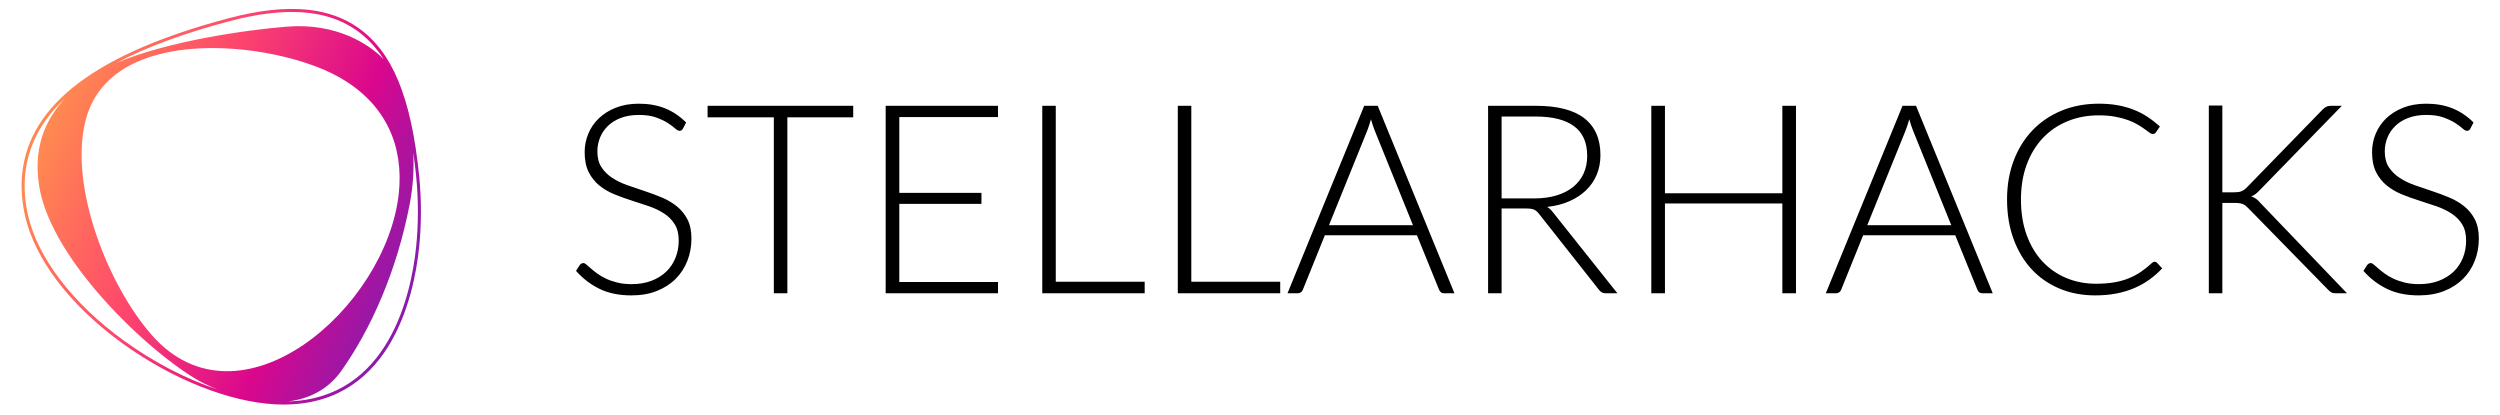
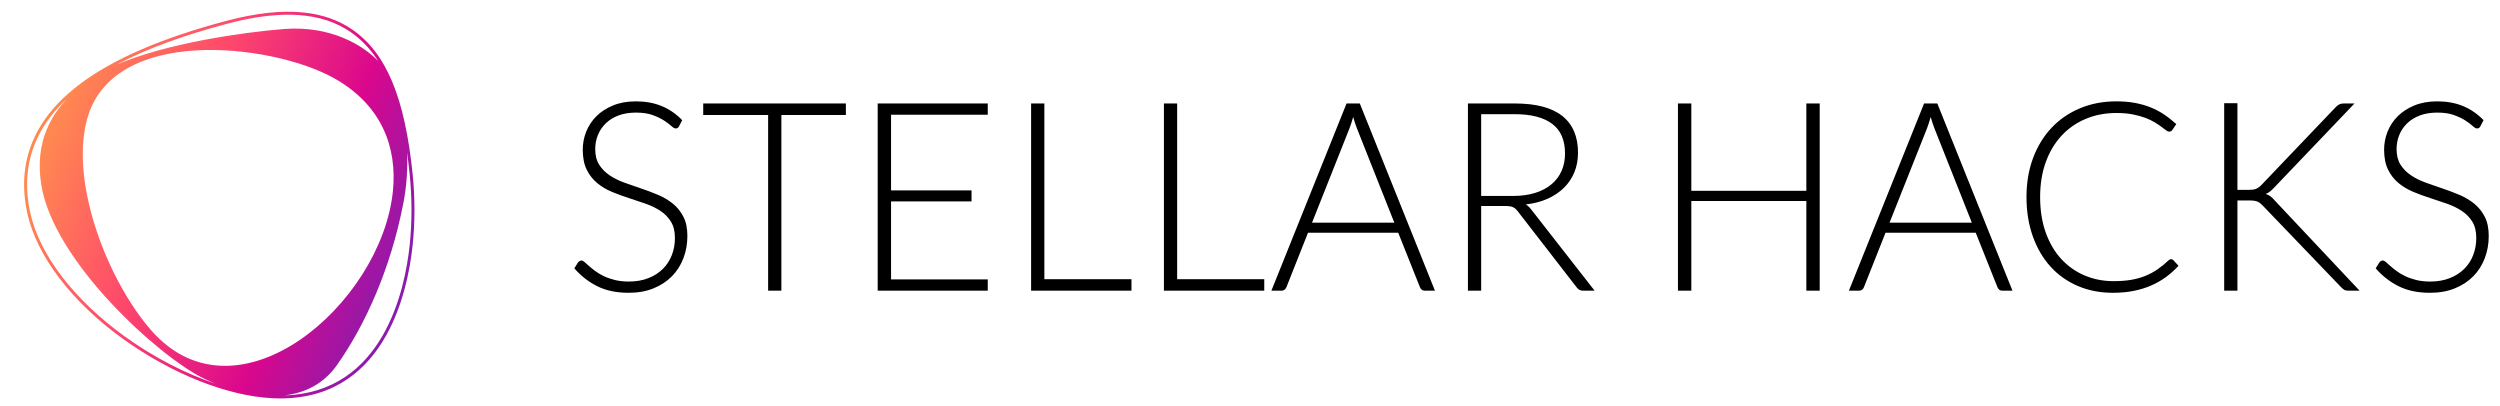
- <svg xmlns="http://www.w3.org/2000/svg" width="217px" height="36px" viewBox="0 0 217 36" version="1.1">
+ <svg xmlns="http://www.w3.org/2000/svg" width="222px" height="36px" viewBox="0 0 222 36" version="1.1">
  <defs>
    <linearGradient x1="62.107%" y1="6.005%" x2="35.698%" y2="97.451%" id="linearGradient-1">
      <stop stop-color="#FF8751" offset="0%" />
      <stop stop-color="#FF496B" offset="34.042%" />
      <stop stop-color="#DA078D" offset="72.921%" />
      <stop stop-color="#8C1BAB" offset="100%" />
    </linearGradient>
  </defs>
  <g id="logo-mobile" stroke="none" stroke-width="1" fill="none" fill-rule="evenodd">
-     <path d="M59.281,11.162 C59.211,11.292 59.112,11.357 58.981,11.357 C58.882,11.357 58.753,11.287 58.596,11.145 C58.439,11.003 58.226,10.846 57.958,10.673 C57.69,10.501 57.354,10.342 56.952,10.196 C56.549,10.05 56.053,9.977 55.462,9.977 C54.872,9.977 54.353,10.062 53.904,10.23 C53.456,10.399 53.08,10.629 52.777,10.921 C52.474,11.212 52.244,11.549 52.087,11.932 C51.93,12.316 51.852,12.718 51.852,13.14 C51.852,13.692 51.968,14.148 52.202,14.508 C52.436,14.869 52.745,15.175 53.128,15.428 C53.511,15.682 53.946,15.894 54.433,16.067 C54.92,16.239 55.42,16.41 55.934,16.578 C56.448,16.747 56.948,16.933 57.435,17.136 C57.922,17.339 58.357,17.594 58.74,17.901 C59.123,18.208 59.432,18.585 59.666,19.034 C59.9,19.482 60.017,20.04 60.017,20.707 C60.017,21.389 59.9,22.031 59.666,22.633 C59.432,23.235 59.093,23.758 58.648,24.203 C58.203,24.648 57.659,24.998 57.015,25.255 C56.371,25.512 55.635,25.64 54.807,25.64 C53.734,25.64 52.81,25.451 52.035,25.071 C51.261,24.692 50.583,24.172 50,23.513 L50.322,23.007 C50.414,22.892 50.521,22.834 50.644,22.834 C50.713,22.834 50.801,22.88 50.908,22.973 C51.016,23.065 51.146,23.178 51.3,23.312 C51.453,23.446 51.637,23.592 51.852,23.749 C52.066,23.906 52.315,24.052 52.599,24.186 C52.883,24.32 53.208,24.433 53.577,24.525 C53.945,24.617 54.362,24.663 54.83,24.663 C55.474,24.663 56.049,24.565 56.555,24.37 C57.061,24.174 57.488,23.908 57.837,23.57 C58.186,23.233 58.452,22.833 58.636,22.369 C58.821,21.905 58.913,21.409 58.913,20.88 C58.913,20.304 58.796,19.831 58.562,19.459 C58.328,19.087 58.019,18.777 57.636,18.528 C57.253,18.279 56.818,18.07 56.331,17.901 C55.844,17.732 55.344,17.568 54.83,17.407 C54.316,17.245 53.816,17.065 53.329,16.866 C52.842,16.667 52.407,16.412 52.024,16.101 C51.641,15.791 51.332,15.404 51.098,14.94 C50.864,14.476 50.748,13.895 50.748,13.197 C50.748,12.653 50.851,12.128 51.058,11.622 C51.265,11.116 51.568,10.669 51.967,10.282 C52.365,9.895 52.858,9.585 53.444,9.351 C54.031,9.117 54.7,9 55.451,9 C56.294,9 57.051,9.134 57.722,9.402 C58.393,9.671 59.004,10.081 59.556,10.633 L59.281,11.162 Z M74.058,9.184 L74.058,10.184 L68.343,10.184 L68.343,25.456 L67.169,25.456 L67.169,10.184 L61.419,10.184 L61.419,9.184 L74.058,9.184 Z M86.627,9.184 L86.627,10.162 L78.06,10.162 L78.06,16.739 L85.19,16.739 L85.19,17.694 L78.06,17.694 L78.06,24.479 L86.627,24.479 L86.627,25.456 L76.876,25.456 L76.876,9.184 L86.627,9.184 Z M91.641,24.456 L99.358,24.456 L99.358,25.456 L90.469,25.456 L90.469,9.184 L91.641,9.184 L91.641,24.456 Z M103.406,24.456 L111.123,24.456 L111.123,25.456 L102.233,25.456 L102.233,9.184 L103.406,9.184 L103.406,24.456 Z M126.245,25.456 L125.337,25.456 C125.229,25.456 125.141,25.428 125.072,25.37 C125.003,25.313 124.949,25.238 124.911,25.146 L122.99,20.419 L114.998,20.419 L113.089,25.146 C113.058,25.23 113.005,25.303 112.928,25.364 C112.851,25.426 112.759,25.456 112.652,25.456 L111.755,25.456 L118.413,9.184 L119.587,9.184 L126.245,25.456 Z M115.355,19.546 L122.645,19.546 L119.322,11.323 C119.268,11.193 119.215,11.045 119.161,10.88 C119.107,10.715 119.054,10.541 119,10.357 C118.946,10.541 118.893,10.715 118.839,10.88 C118.785,11.045 118.732,11.196 118.678,11.335 L115.355,19.546 Z M130.339,18.096 L130.339,25.456 L129.166,25.456 L129.166,9.184 L133.317,9.184 C135.196,9.184 136.599,9.546 137.526,10.271 C138.454,10.995 138.918,12.059 138.918,13.462 C138.918,14.083 138.811,14.65 138.596,15.164 C138.381,15.678 138.073,16.128 137.67,16.515 C137.268,16.902 136.783,17.221 136.215,17.47 C135.648,17.719 135.008,17.882 134.295,17.959 C134.479,18.074 134.644,18.227 134.79,18.419 L140.39,25.456 L139.367,25.456 C139.244,25.456 139.138,25.434 139.05,25.387 C138.962,25.341 138.876,25.265 138.792,25.157 L133.582,18.556 C133.452,18.388 133.312,18.269 133.162,18.2 C133.013,18.131 132.781,18.096 132.466,18.096 L130.339,18.096 Z M130.339,17.223 L133.168,17.223 C133.889,17.223 134.535,17.136 135.106,16.964 C135.677,16.791 136.16,16.544 136.555,16.222 C136.95,15.9 137.25,15.513 137.458,15.06 C137.665,14.608 137.768,14.098 137.768,13.531 C137.768,12.373 137.389,11.515 136.63,10.955 C135.87,10.395 134.767,10.116 133.317,10.116 L130.339,10.116 L130.339,17.223 Z M155.892,25.456 L154.708,25.456 L154.708,17.66 L144.518,17.66 L144.518,25.456 L143.334,25.456 L143.334,9.184 L144.518,9.184 L144.518,16.774 L154.708,16.774 L154.708,9.184 L155.892,9.184 L155.892,25.456 Z M172.97,25.456 L172.061,25.456 C171.954,25.456 171.865,25.428 171.797,25.37 C171.727,25.313 171.674,25.238 171.636,25.146 L169.715,20.419 L161.722,20.419 L159.814,25.146 C159.783,25.23 159.729,25.303 159.653,25.364 C159.576,25.426 159.484,25.456 159.376,25.456 L158.48,25.456 L165.138,9.184 L166.311,9.184 L172.97,25.456 Z M162.079,19.546 L169.37,19.546 L166.047,11.323 C165.993,11.193 165.939,11.045 165.886,10.88 C165.832,10.715 165.778,10.541 165.725,10.357 C165.671,10.541 165.617,10.715 165.564,10.88 C165.51,11.045 165.456,11.196 165.403,11.335 L162.079,19.546 Z M187.023,22.72 C187.099,22.72 187.164,22.746 187.218,22.8 L187.678,23.294 C187.341,23.655 186.973,23.979 186.574,24.266 C186.175,24.554 185.74,24.799 185.269,25.002 C184.797,25.205 184.28,25.363 183.716,25.474 C183.153,25.585 182.534,25.64 181.859,25.64 C180.732,25.64 179.699,25.443 178.76,25.048 C177.821,24.653 177.016,24.094 176.345,23.369 C175.674,22.645 175.151,21.769 174.775,20.741 C174.399,19.714 174.212,18.572 174.212,17.314 C174.212,16.08 174.405,14.953 174.792,13.934 C175.179,12.914 175.724,12.038 176.425,11.306 C177.127,10.574 177.966,10.006 178.944,9.604 C179.921,9.201 181,9 182.181,9 C182.771,9 183.312,9.044 183.803,9.132 C184.293,9.22 184.751,9.347 185.177,9.512 C185.602,9.677 186.003,9.882 186.379,10.127 C186.754,10.372 187.122,10.656 187.482,10.978 L187.126,11.495 C187.065,11.588 186.969,11.633 186.839,11.633 C186.769,11.633 186.681,11.593 186.574,11.513 C186.467,11.432 186.331,11.333 186.166,11.214 C186.001,11.095 185.802,10.965 185.568,10.823 C185.334,10.681 185.056,10.551 184.734,10.432 C184.412,10.313 184.04,10.213 183.619,10.133 C183.197,10.052 182.718,10.012 182.181,10.012 C181.192,10.012 180.284,10.183 179.456,10.524 C178.627,10.865 177.915,11.352 177.316,11.984 C176.718,12.617 176.253,13.383 175.919,14.284 C175.586,15.185 175.419,16.195 175.419,17.314 C175.419,18.465 175.584,19.492 175.913,20.396 C176.243,21.301 176.699,22.066 177.282,22.691 C177.865,23.316 178.553,23.795 179.346,24.128 C180.14,24.462 181,24.628 181.928,24.628 C182.511,24.628 183.03,24.59 183.486,24.514 C183.942,24.437 184.362,24.322 184.745,24.169 C185.129,24.015 185.485,23.827 185.815,23.605 C186.145,23.383 186.47,23.122 186.792,22.823 C186.831,22.792 186.867,22.767 186.902,22.748 C186.936,22.729 186.976,22.72 187.023,22.72 Z M195.411,17.052 C195.57,17.098 195.712,17.168 195.837,17.263 C195.964,17.359 196.092,17.483 196.222,17.637 L203.72,25.456 L202.766,25.456 C202.567,25.456 202.425,25.428 202.34,25.37 C202.256,25.313 202.168,25.238 202.076,25.146 L195.188,18.108 C195.103,18.024 195.026,17.951 194.958,17.89 C194.888,17.828 194.81,17.776 194.722,17.734 C194.634,17.692 194.528,17.661 194.405,17.642 C194.283,17.623 194.13,17.613 193.946,17.613 L192.899,17.613 L192.899,25.456 L191.726,25.456 L191.726,9.161 L192.899,9.161 L192.899,16.694 L193.865,16.694 C194.011,16.694 194.137,16.688 194.244,16.676 C194.352,16.665 194.45,16.642 194.538,16.607 C194.626,16.573 194.708,16.529 194.785,16.475 C194.862,16.421 194.942,16.352 195.026,16.268 L201.593,9.518 C201.716,9.395 201.829,9.309 201.932,9.259 C202.036,9.209 202.164,9.184 202.317,9.184 L203.272,9.184 L196.165,16.486 C196.019,16.64 195.891,16.759 195.78,16.843 C195.669,16.927 195.544,16.996 195.406,17.05 L195.411,17.052 Z M214.427,11.162 C214.358,11.292 214.258,11.357 214.128,11.357 C214.028,11.357 213.9,11.287 213.743,11.145 C213.586,11.003 213.373,10.846 213.105,10.673 C212.836,10.501 212.501,10.342 212.098,10.196 C211.696,10.05 211.199,9.977 210.609,9.977 C210.019,9.977 209.499,10.062 209.051,10.23 C208.602,10.399 208.227,10.629 207.924,10.921 C207.621,11.212 207.391,11.549 207.234,11.932 C207.077,12.316 206.998,12.718 206.998,13.14 C206.998,13.692 207.115,14.148 207.349,14.508 C207.583,14.869 207.891,15.175 208.274,15.428 C208.658,15.682 209.093,15.894 209.58,16.067 C210.067,16.239 210.567,16.41 211.081,16.578 C211.594,16.747 212.094,16.933 212.581,17.136 C213.068,17.339 213.503,17.594 213.887,17.901 C214.27,18.208 214.578,18.585 214.812,19.034 C215.046,19.482 215.163,20.04 215.163,20.707 C215.163,21.389 215.046,22.031 214.812,22.633 C214.578,23.235 214.239,23.758 213.794,24.203 C213.35,24.648 212.806,24.998 212.161,25.255 C211.517,25.512 210.782,25.64 209.953,25.64 C208.88,25.64 207.956,25.451 207.182,25.071 C206.408,24.692 205.729,24.172 205.147,23.513 L205.469,23.007 C205.56,22.892 205.668,22.834 205.791,22.834 C205.859,22.834 205.948,22.88 206.055,22.973 C206.162,23.065 206.293,23.178 206.446,23.312 C206.599,23.446 206.783,23.592 206.998,23.749 C207.213,23.906 207.462,24.052 207.745,24.186 C208.029,24.32 208.355,24.433 208.723,24.525 C209.091,24.617 209.509,24.663 209.976,24.663 C210.621,24.663 211.195,24.565 211.702,24.37 C212.208,24.174 212.635,23.908 212.984,23.57 C213.333,23.233 213.599,22.833 213.783,22.369 C213.967,21.905 214.059,21.409 214.059,20.88 C214.059,20.304 213.942,19.831 213.708,19.459 C213.474,19.087 213.166,18.777 212.782,18.528 C212.399,18.279 211.964,18.07 211.477,17.901 C210.99,17.732 210.49,17.568 209.976,17.407 C209.463,17.245 208.963,17.065 208.476,16.866 C207.989,16.667 207.554,16.412 207.171,16.101 C206.787,15.791 206.479,15.404 206.245,14.94 C206.011,14.476 205.894,13.895 205.894,13.197 C205.894,12.653 205.997,12.128 206.204,11.622 C206.412,11.116 206.714,10.669 207.113,10.282 C207.512,9.895 208.004,9.585 208.591,9.351 C209.177,9.117 209.846,9 210.597,9 C211.441,9 212.198,9.134 212.869,9.402 C213.54,9.671 214.151,10.081 214.703,10.633 L214.427,11.162 Z" id="STELLARHACKS" fill="#000000" />
-     <g id="Shape" transform="translate(19.23338, 17.23338) rotate(276) translate(-19.23338, -17.23338) translate(1.733381, -0.266619)" fill="url(#linearGradient-1)" fill-rule="nonzero">
+     <path d="M60.302,11.209 C60.233,11.342 60.133,11.408 60.003,11.408 C59.903,11.408 59.774,11.336 59.616,11.191 C59.459,11.046 59.246,10.886 58.977,10.709 C58.708,10.533 58.372,10.371 57.968,10.222 C57.565,10.073 57.067,9.999 56.475,9.999 C55.884,9.999 55.363,10.085 54.913,10.257 C54.464,10.429 54.087,10.664 53.784,10.962 C53.48,11.26 53.25,11.604 53.092,11.996 C52.935,12.387 52.856,12.799 52.856,13.229 C52.856,13.793 52.973,14.259 53.207,14.628 C53.442,14.996 53.751,15.309 54.135,15.567 C54.52,15.826 54.956,16.043 55.444,16.219 C55.932,16.396 56.433,16.57 56.948,16.742 C57.463,16.915 57.964,17.104 58.452,17.312 C58.94,17.52 59.376,17.78 59.761,18.093 C60.145,18.407 60.454,18.792 60.688,19.251 C60.923,19.709 61.04,20.279 61.04,20.96 C61.04,21.657 60.923,22.313 60.688,22.928 C60.454,23.543 60.114,24.077 59.668,24.531 C59.223,24.986 58.677,25.344 58.031,25.606 C57.386,25.869 56.648,26 55.818,26 C54.742,26 53.816,25.806 53.04,25.418 C52.264,25.031 51.584,24.5 51,23.827 L51.323,23.31 C51.415,23.192 51.523,23.133 51.646,23.133 C51.715,23.133 51.803,23.18 51.911,23.274 C52.018,23.368 52.149,23.484 52.303,23.621 C52.456,23.758 52.641,23.907 52.856,24.067 C53.071,24.228 53.321,24.377 53.605,24.514 C53.889,24.651 54.216,24.766 54.585,24.86 C54.954,24.954 55.373,25.001 55.841,25.001 C56.487,25.001 57.063,24.902 57.57,24.702 C58.078,24.502 58.506,24.23 58.856,23.885 C59.205,23.541 59.472,23.131 59.657,22.658 C59.841,22.184 59.933,21.677 59.933,21.136 C59.933,20.549 59.816,20.065 59.582,19.685 C59.347,19.305 59.038,18.988 58.654,18.734 C58.27,18.479 57.834,18.266 57.346,18.093 C56.858,17.921 56.356,17.753 55.841,17.588 C55.326,17.424 54.825,17.24 54.337,17.036 C53.849,16.832 53.413,16.572 53.029,16.255 C52.645,15.937 52.335,15.542 52.101,15.068 C51.866,14.594 51.749,14.001 51.749,13.288 C51.749,12.732 51.853,12.196 52.06,11.679 C52.268,11.162 52.572,10.705 52.971,10.31 C53.371,9.914 53.864,9.597 54.452,9.358 C55.04,9.119 55.711,9 56.464,9 C57.309,9 58.068,9.137 58.74,9.411 C59.413,9.685 60.026,10.104 60.579,10.668 L60.302,11.209 Z M75.114,9.188 L75.114,10.21 L69.386,10.21 L69.386,25.812 L68.21,25.812 L68.21,10.21 L62.446,10.21 L62.446,9.188 L75.114,9.188 Z M87.713,9.188 L87.713,10.187 L79.126,10.187 L79.126,16.907 L86.273,16.907 L86.273,17.882 L79.126,17.882 L79.126,24.813 L87.713,24.813 L87.713,25.812 L77.939,25.812 L77.939,9.188 L87.713,9.188 Z M92.739,24.79 L100.474,24.79 L100.474,25.812 L91.563,25.812 L91.563,9.188 L92.739,9.188 L92.739,24.79 Z M104.531,24.79 L112.266,24.79 L112.266,25.812 L103.356,25.812 L103.356,9.188 L104.531,9.188 L104.531,24.79 Z M127.424,25.812 L126.513,25.812 C126.406,25.812 126.317,25.783 126.248,25.724 C126.179,25.665 126.125,25.589 126.087,25.495 L124.162,20.666 L116.151,20.666 L114.237,25.495 C114.206,25.581 114.153,25.655 114.076,25.718 C113.999,25.781 113.907,25.812 113.799,25.812 L112.9,25.812 L119.574,9.188 L120.75,9.188 L127.424,25.812 Z M116.508,19.773 L123.816,19.773 L120.485,11.373 C120.431,11.24 120.377,11.089 120.323,10.921 C120.27,10.752 120.216,10.574 120.162,10.386 C120.108,10.574 120.054,10.752 120.001,10.921 C119.947,11.089 119.893,11.244 119.839,11.385 L116.508,19.773 Z M131.528,18.293 L131.528,25.812 L130.352,25.812 L130.352,9.188 L134.513,9.188 C136.396,9.188 137.802,9.558 138.732,10.298 C139.662,11.038 140.127,12.125 140.127,13.558 C140.127,14.193 140.019,14.772 139.804,15.297 C139.589,15.822 139.279,16.282 138.876,16.678 C138.473,17.073 137.986,17.398 137.418,17.653 C136.849,17.907 136.207,18.074 135.493,18.152 C135.677,18.27 135.842,18.426 135.988,18.622 L141.602,25.812 L140.576,25.812 C140.453,25.812 140.348,25.789 140.259,25.742 C140.171,25.695 140.084,25.616 140,25.507 L134.778,18.763 C134.648,18.591 134.507,18.469 134.357,18.399 C134.208,18.328 133.975,18.293 133.66,18.293 L131.528,18.293 Z M131.528,17.4 L134.363,17.4 C135.086,17.4 135.733,17.312 136.305,17.136 C136.878,16.96 137.362,16.707 137.758,16.378 C138.154,16.049 138.455,15.654 138.663,15.191 C138.87,14.729 138.974,14.208 138.974,13.629 C138.974,12.446 138.594,11.569 137.833,10.997 C137.072,10.425 135.965,10.14 134.513,10.14 L131.528,10.14 L131.528,17.4 Z M161.59,25.812 L160.403,25.812 L160.403,17.847 L150.19,17.847 L150.19,25.812 L149.002,25.812 L149.002,9.188 L150.19,9.188 L150.19,16.942 L160.403,16.942 L160.403,9.188 L161.59,9.188 L161.59,25.812 Z M178.707,25.812 L177.797,25.812 C177.689,25.812 177.601,25.783 177.532,25.724 C177.463,25.665 177.409,25.589 177.37,25.495 L175.445,20.666 L167.434,20.666 L165.521,25.495 C165.49,25.581 165.436,25.655 165.359,25.718 C165.282,25.781 165.19,25.812 165.083,25.812 L164.183,25.812 L170.858,9.188 L172.033,9.188 L178.707,25.812 Z M167.791,19.773 L175.1,19.773 L171.768,11.373 C171.714,11.24 171.661,11.089 171.607,10.921 C171.553,10.752 171.499,10.574 171.445,10.386 C171.392,10.574 171.338,10.752 171.284,10.921 C171.23,11.089 171.177,11.244 171.123,11.385 L167.791,19.773 Z M192.793,23.016 C192.87,23.016 192.936,23.043 192.989,23.098 L193.451,23.603 C193.112,23.971 192.744,24.302 192.344,24.596 C191.944,24.89 191.508,25.14 191.036,25.348 C190.563,25.556 190.044,25.716 189.479,25.83 C188.915,25.943 188.294,26 187.618,26 C186.488,26 185.453,25.798 184.511,25.395 C183.57,24.992 182.763,24.42 182.091,23.68 C181.418,22.94 180.894,22.045 180.517,20.995 C180.141,19.946 179.952,18.779 179.952,17.494 C179.952,16.233 180.146,15.082 180.535,14.04 C180.923,12.998 181.468,12.104 182.171,11.356 C182.874,10.608 183.716,10.028 184.696,9.617 C185.676,9.206 186.757,9 187.941,9 C188.532,9 189.074,9.045 189.566,9.135 C190.058,9.225 190.517,9.354 190.943,9.523 C191.37,9.691 191.771,9.901 192.148,10.151 C192.525,10.402 192.893,10.692 193.255,11.021 L192.897,11.549 C192.836,11.643 192.74,11.69 192.609,11.69 C192.54,11.69 192.451,11.649 192.344,11.567 C192.236,11.485 192.1,11.383 191.935,11.262 C191.769,11.14 191.57,11.007 191.335,10.862 C191.101,10.717 190.822,10.584 190.5,10.463 C190.177,10.341 189.804,10.239 189.381,10.157 C188.959,10.075 188.479,10.034 187.941,10.034 C186.949,10.034 186.039,10.208 185.209,10.557 C184.379,10.905 183.664,11.403 183.065,12.049 C182.465,12.695 181.998,13.478 181.664,14.398 C181.33,15.319 181.163,16.351 181.163,17.494 C181.163,18.669 181.328,19.718 181.658,20.643 C181.989,21.567 182.446,22.348 183.03,22.987 C183.614,23.625 184.304,24.114 185.099,24.455 C185.895,24.796 186.757,24.966 187.687,24.966 C188.271,24.966 188.792,24.927 189.249,24.849 C189.706,24.77 190.127,24.653 190.511,24.496 C190.895,24.34 191.253,24.148 191.583,23.921 C191.914,23.693 192.24,23.427 192.563,23.122 C192.601,23.09 192.638,23.065 192.672,23.045 C192.707,23.026 192.747,23.016 192.793,23.016 Z M201.202,17.225 C201.361,17.272 201.503,17.344 201.629,17.441 C201.756,17.539 201.884,17.666 202.015,17.823 L209.531,25.812 L208.574,25.812 C208.374,25.812 208.232,25.783 208.147,25.724 C208.063,25.665 207.975,25.589 207.882,25.495 L200.978,18.305 C200.893,18.219 200.816,18.144 200.747,18.082 C200.678,18.019 200.599,17.966 200.511,17.923 C200.422,17.88 200.317,17.849 200.194,17.829 C200.071,17.809 199.917,17.8 199.733,17.8 L198.684,17.8 L198.684,25.812 L197.508,25.812 L197.508,9.164 L198.684,9.164 L198.684,16.86 L199.652,16.86 C199.798,16.86 199.925,16.854 200.032,16.842 C200.14,16.83 200.238,16.807 200.326,16.772 C200.415,16.736 200.497,16.691 200.574,16.636 C200.651,16.582 200.732,16.511 200.816,16.425 L207.398,9.529 C207.521,9.403 207.634,9.315 207.738,9.264 C207.842,9.213 207.971,9.188 208.124,9.188 L209.081,9.188 L201.957,16.648 C201.811,16.805 201.683,16.926 201.571,17.012 C201.46,17.099 201.335,17.169 201.197,17.224 L201.202,17.225 Z M220.262,11.209 C220.193,11.342 220.093,11.408 219.963,11.408 C219.863,11.408 219.734,11.336 219.576,11.191 C219.419,11.046 219.206,10.886 218.937,10.709 C218.668,10.533 218.332,10.371 217.928,10.222 C217.525,10.073 217.027,9.999 216.435,9.999 C215.844,9.999 215.323,10.085 214.873,10.257 C214.424,10.429 214.047,10.664 213.744,10.962 C213.44,11.26 213.21,11.604 213.052,11.996 C212.895,12.387 212.816,12.799 212.816,13.229 C212.816,13.793 212.933,14.259 213.167,14.628 C213.402,14.996 213.711,15.309 214.095,15.567 C214.48,15.826 214.916,16.043 215.404,16.219 C215.892,16.396 216.393,16.57 216.908,16.742 C217.423,16.915 217.924,17.104 218.412,17.312 C218.9,17.52 219.336,17.78 219.721,18.093 C220.105,18.407 220.414,18.792 220.648,19.251 C220.883,19.709 221,20.279 221,20.96 C221,21.657 220.883,22.313 220.648,22.928 C220.414,23.543 220.074,24.077 219.628,24.531 C219.183,24.986 218.637,25.344 217.991,25.606 C217.346,25.869 216.608,26 215.778,26 C214.702,26 213.776,25.806 213,25.418 C212.224,25.031 211.544,24.5 210.96,23.827 L211.283,23.31 C211.375,23.192 211.483,23.133 211.606,23.133 C211.675,23.133 211.763,23.18 211.871,23.274 C211.978,23.368 212.109,23.484 212.263,23.621 C212.416,23.758 212.601,23.907 212.816,24.067 C213.031,24.228 213.281,24.377 213.565,24.514 C213.849,24.651 214.176,24.766 214.545,24.86 C214.914,24.954 215.333,25.001 215.801,25.001 C216.447,25.001 217.023,24.902 217.53,24.702 C218.038,24.502 218.466,24.23 218.816,23.885 C219.165,23.541 219.432,23.131 219.617,22.658 C219.801,22.184 219.893,21.677 219.893,21.136 C219.893,20.549 219.776,20.065 219.542,19.685 C219.307,19.305 218.998,18.988 218.614,18.734 C218.23,18.479 217.794,18.266 217.306,18.093 C216.818,17.921 216.316,17.753 215.801,17.588 C215.286,17.424 214.785,17.24 214.297,17.036 C213.809,16.832 213.373,16.572 212.989,16.255 C212.605,15.937 212.295,15.542 212.061,15.068 C211.826,14.594 211.709,14.001 211.709,13.288 C211.709,12.732 211.813,12.196 212.02,11.679 C212.228,11.162 212.532,10.705 212.931,10.31 C213.331,9.914 213.824,9.597 214.412,9.358 C215,9.119 215.671,9 216.424,9 C217.269,9 218.028,9.137 218.7,9.411 C219.373,9.685 219.986,10.104 220.539,10.668 L220.262,11.209 Z" id="STELLAR-HACKS" fill="#000000" />
+     <g id="Shape" transform="translate(19.5, 17.5) rotate(276) translate(-19.5, -17.5) translate(2, 0)" fill="url(#linearGradient-1)" fill-rule="nonzero">
      <g id="Group">
        <path d="M17.862,0.063 C16.798,0.063 15.69,0.237 14.571,0.579 C14.566,0.579 14.232,0.687 14.227,0.689 C10.561,1.932 6.867,5.425 4.089,10.273 C1.453,14.874 0.008,20.009 0.224,24.008 C0.759,33.926 10.757,34.996 15.031,34.996 C17.071,34.996 19.23,34.771 21.275,34.345 C27.984,32.946 31.757,30.894 33.511,27.688 C34.218,26.397 34.574,24.927 34.58,23.259 L34.58,23.176 C34.573,21.224 34.09,19.003 33.13,16.48 C28.925,5.433 23.93,0.063 17.862,0.063 Z M4.318,10.404 C7.069,5.604 10.716,2.152 14.326,0.935 C14.331,0.933 14.624,0.839 14.63,0.837 C15.731,0.498 16.818,0.327 17.862,0.327 C20.321,0.327 22.605,1.237 24.731,3.077 C22.955,1.752 21.206,1.274 19.544,1.274 C18.674,1.274 17.829,1.405 17.016,1.614 C10.29,3.348 2.799,13.708 1.341,17.765 C1.206,18.14 1.083,18.52 0.972,18.904 C1.584,16.124 2.734,13.169 4.318,10.404 Z M5.086,12.709 C8.982,8.488 17.182,4.183 23.037,5.056 C31.685,6.346 31.534,20.54 29.123,26.357 C29.128,26.346 29.08,26.46 29.08,26.46 C27.17,30.953 23.547,32.75 19.582,32.751 L19.58,32.751 C9.523,32.751 -2.744,21.19 5.086,12.709 Z M32.929,21.565 C32.28,18.114 30.625,11.443 28.235,7.162 C29.884,9.622 31.43,12.755 32.883,16.574 C34.653,21.221 34.782,24.816 33.279,27.561 C32.73,28.565 31.974,29.454 30.982,30.244 C32.141,28.888 33.732,25.828 32.929,21.565 Z M0.587,25.071 C0.998,26.893 1.989,28.431 3.716,29.403 C7.517,31.54 12.722,33.267 18.663,33.785 C20.299,33.927 21.823,33.847 23.201,33.633 C22.572,33.792 21.913,33.942 21.222,34.087 C19.194,34.509 17.053,34.733 15.031,34.733 C10.993,34.732 1.756,33.765 0.587,25.071 Z M29.216,26.163 C29.203,26.193 29.189,26.225 29.175,26.259 C29.19,26.222 29.203,26.19 29.216,26.163 Z" id="Shape" />
      </g>
    </g>
  </g>
</svg>
